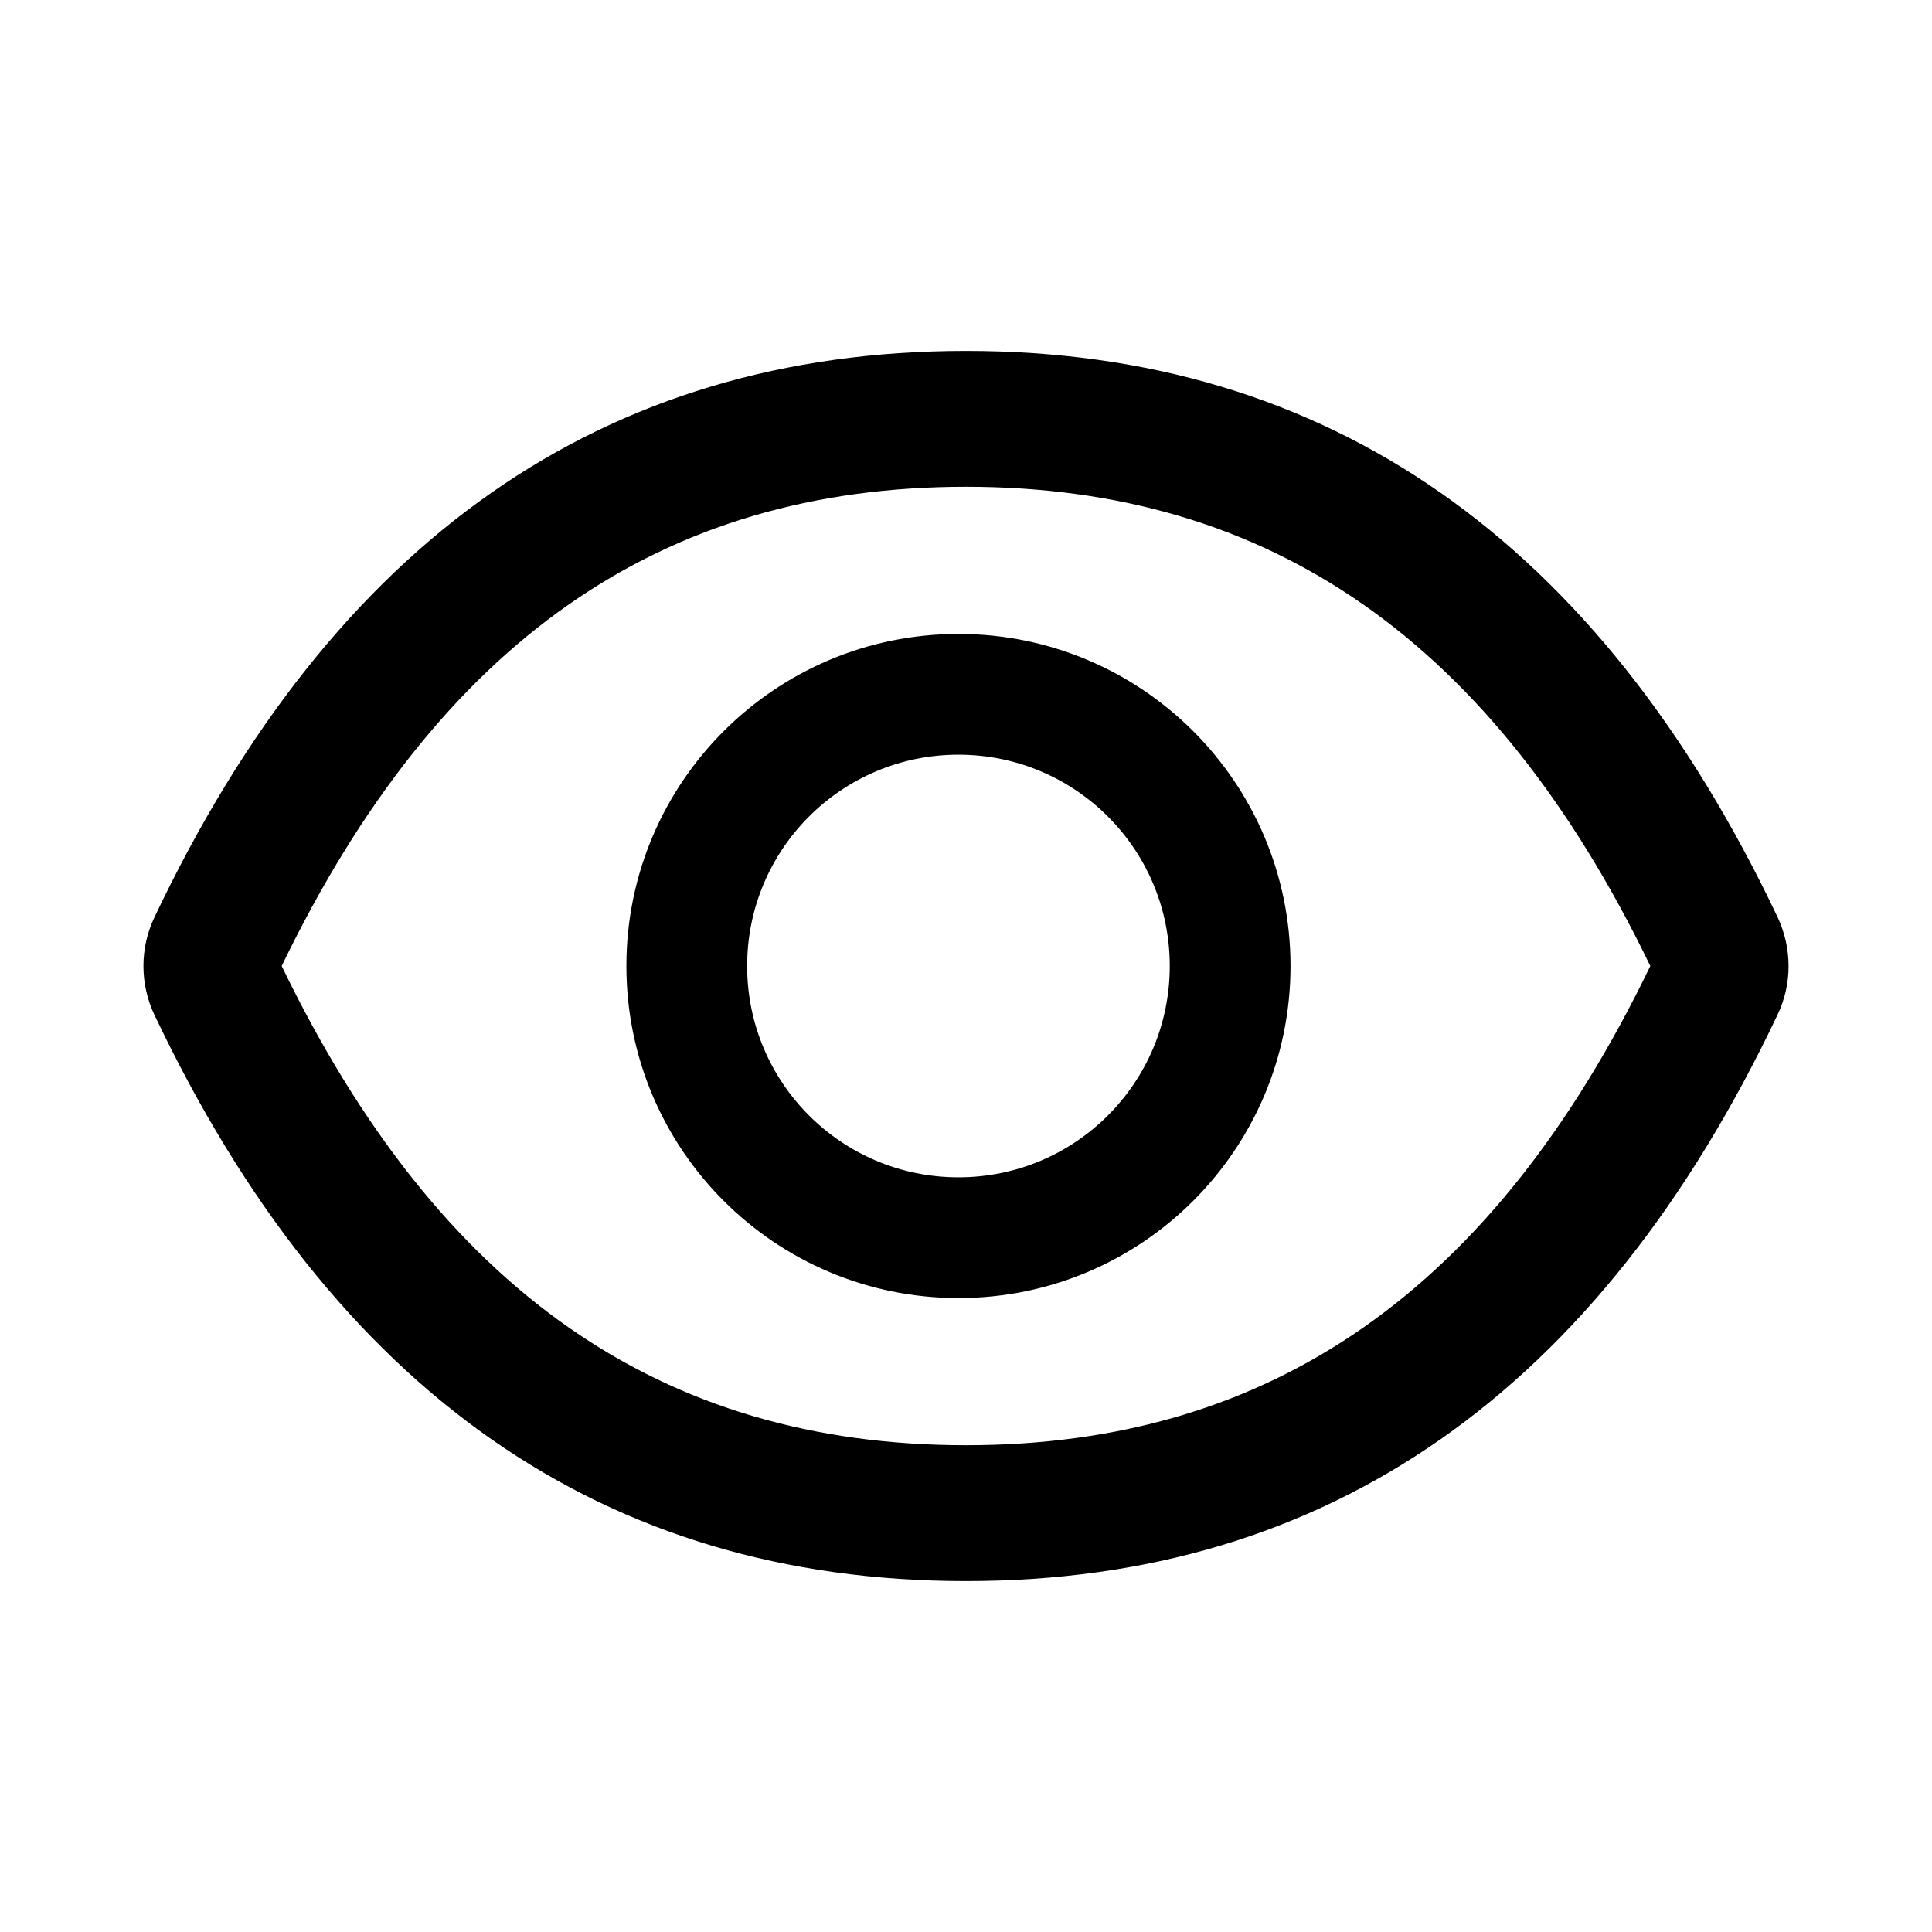
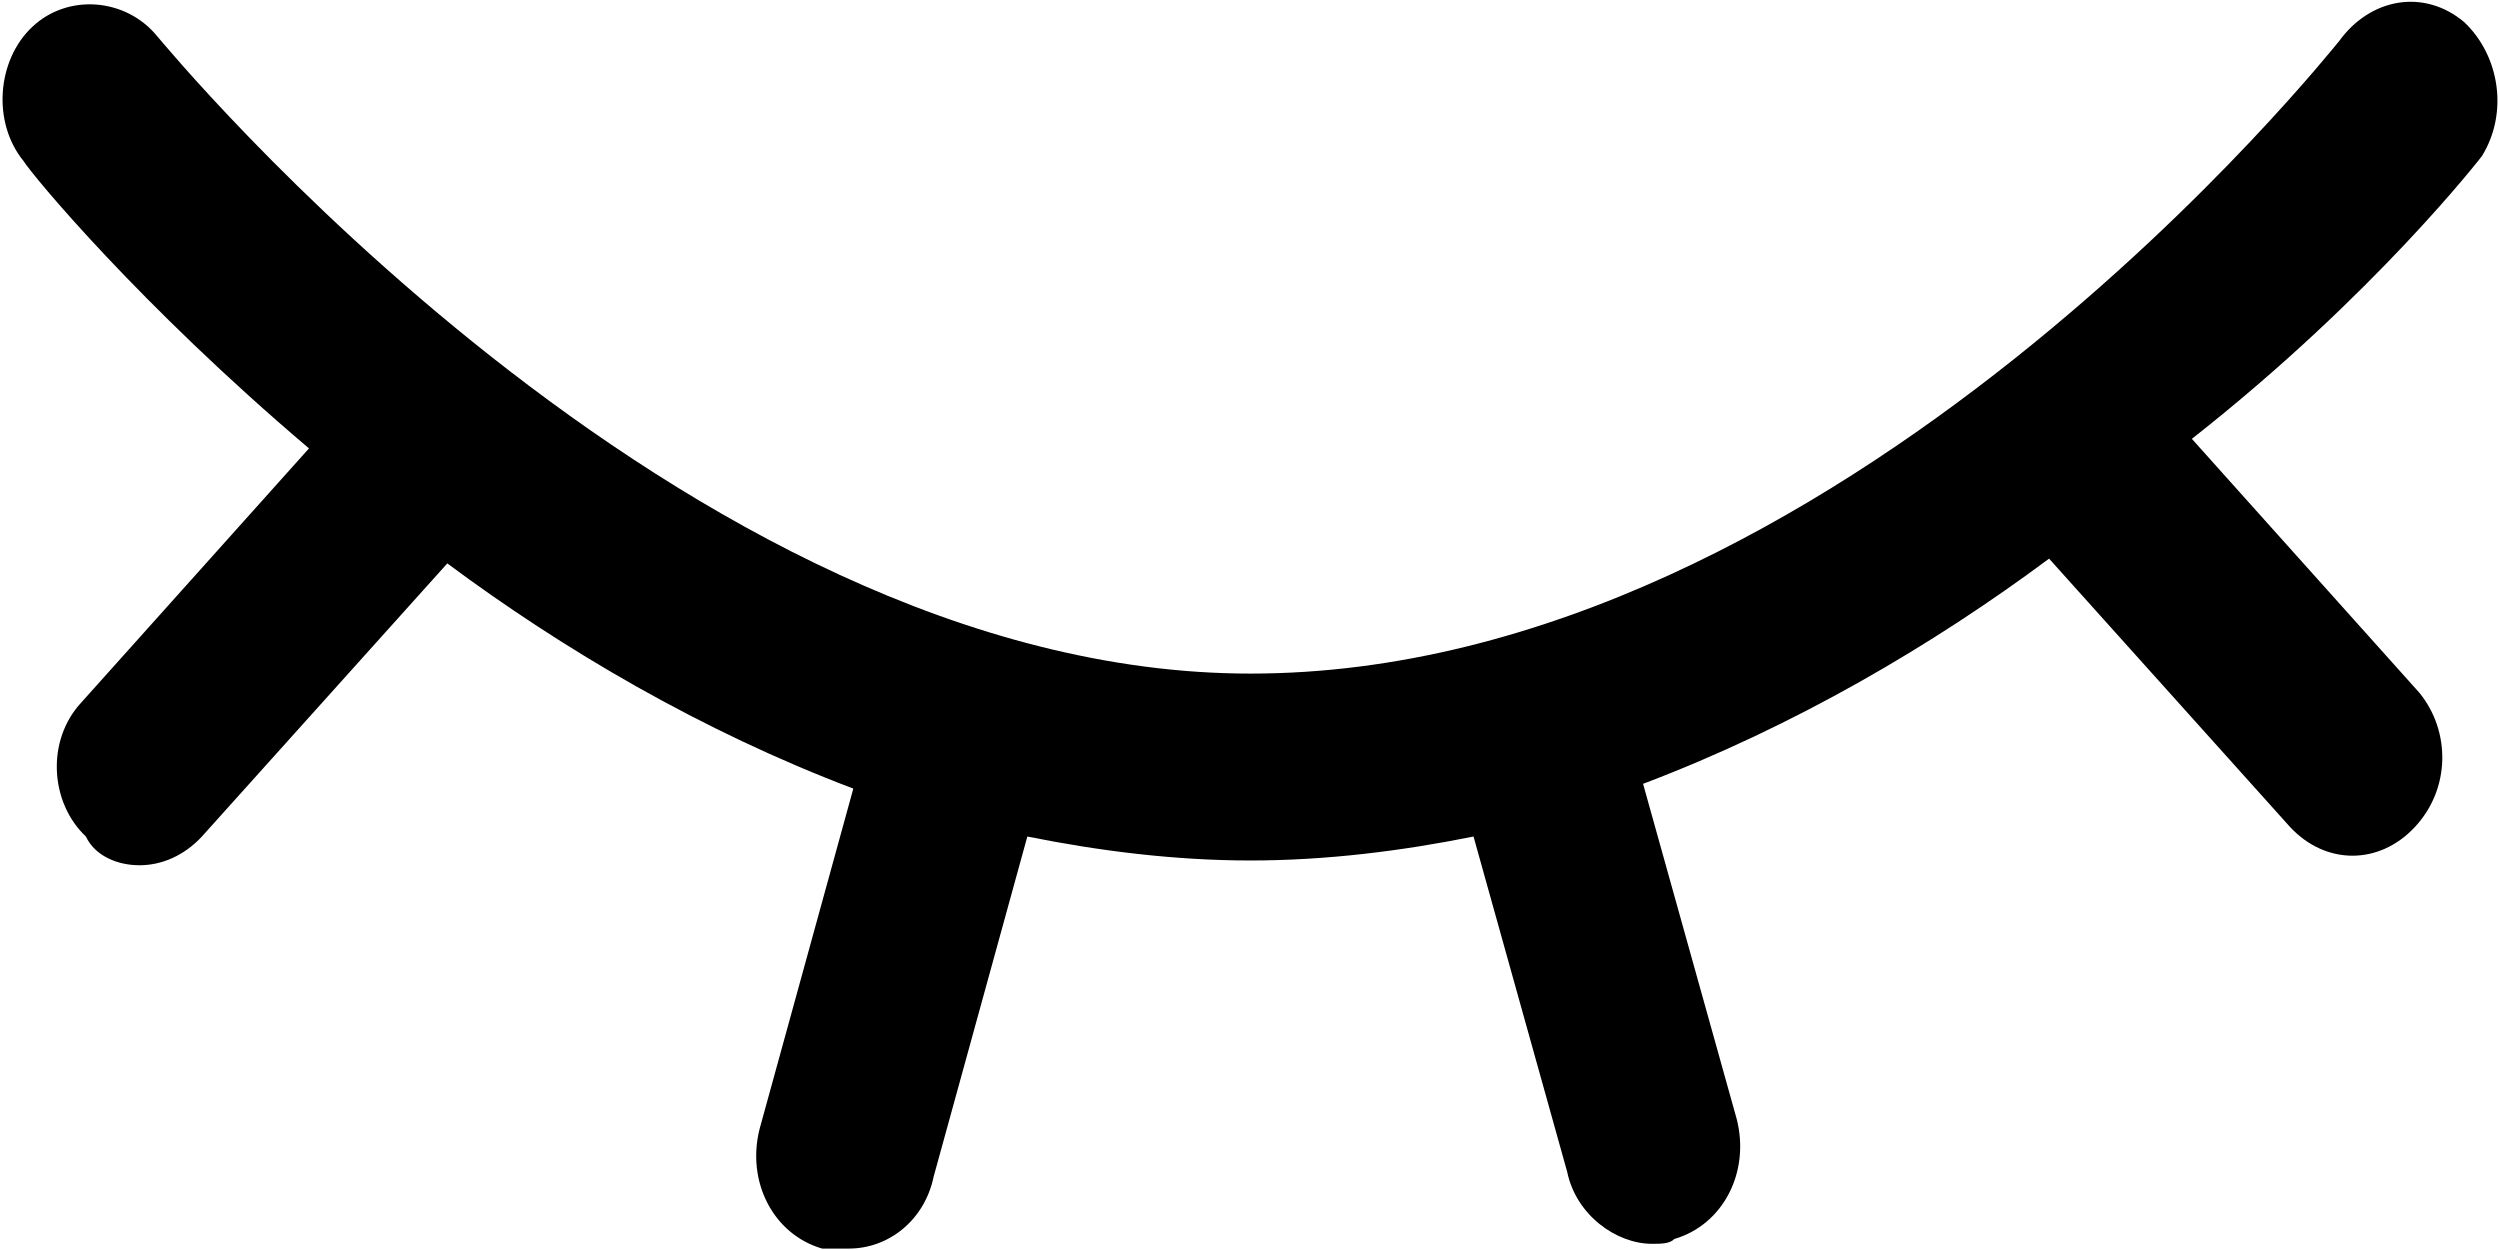
- <svg xmlns="http://www.w3.org/2000/svg" t="1564123558653" class="icon" viewBox="0 0 1024 1024" version="1.1" p-id="8283" width="200" height="200">
-   <defs>
-     <style type="text/css" />
-   </defs>
-   <path d="M942.2 486.2C847.4 286.5 704.1 186 512 186c-192.2 0-335.4 100.5-430.2 300.3-7.7 16.2-7.7 35.2 0 51.5C176.6 737.5 319.9 838 512 838c192.2 0 335.4-100.5 430.2-300.3 7.7-16.2 7.7-35 0-51.5zM512 766c-161.3 0-279.4-81.8-362.7-254C232.6 339.8 350.7 258 512 258c161.3 0 279.4 81.8 362.7 254C791.5 684.2 673.4 766 512 766z" p-id="8284" />
-   <path d="M508 336c-97.2 0-176 78.8-176 176s78.8 176 176 176 176-78.8 176-176-78.8-176-176-176z m0 288c-61.9 0-112-50.1-112-112s50.1-112 112-112 112 50.1 112 112-50.1 112-112 112z" p-id="8285" />
+ <svg xmlns="http://www.w3.org/2000/svg" width="128" height="64">
+   <path d="M127.072 7.994c1.37-2.208.914-5.152-.914-6.87-2.056-1.717-4.797-1.226-6.396.982-.229.245-25.586 32.382-55.74 32.382-29.24 0-55.74-32.382-55.968-32.627-1.6-1.963-4.57-2.208-6.397-.49C-.17 3.086-.399 6.275 1.2 8.238c.457.736 5.94 7.36 14.62 14.72L4.17 35.96c-1.828 1.963-1.6 5.152.228 6.87.457.98 1.6 1.471 2.742 1.471s2.284-.49 3.198-1.472l12.564-13.983c5.94 4.416 13.021 8.587 20.788 11.53l-4.797 17.418c-.685 2.699.686 5.397 3.198 6.133h1.37c2.057 0 3.884-1.472 4.341-3.68L52.6 42.83c3.655.736 7.538 1.227 11.422 1.227 3.883 0 7.767-.49 11.422-1.227l4.797 17.173c.457 2.208 2.513 3.68 4.34 3.68.457 0 .914 0 1.143-.246 2.513-.736 3.883-3.434 3.198-6.133l-4.797-17.172c7.767-2.944 14.848-7.114 20.788-11.53l12.336 13.738c.913.981 2.056 1.472 3.198 1.472s2.284-.49 3.198-1.472c1.828-1.963 1.828-4.906.228-6.87l-11.65-13.001c9.366-7.36 14.849-14.474 14.849-14.474z" />
</svg>
